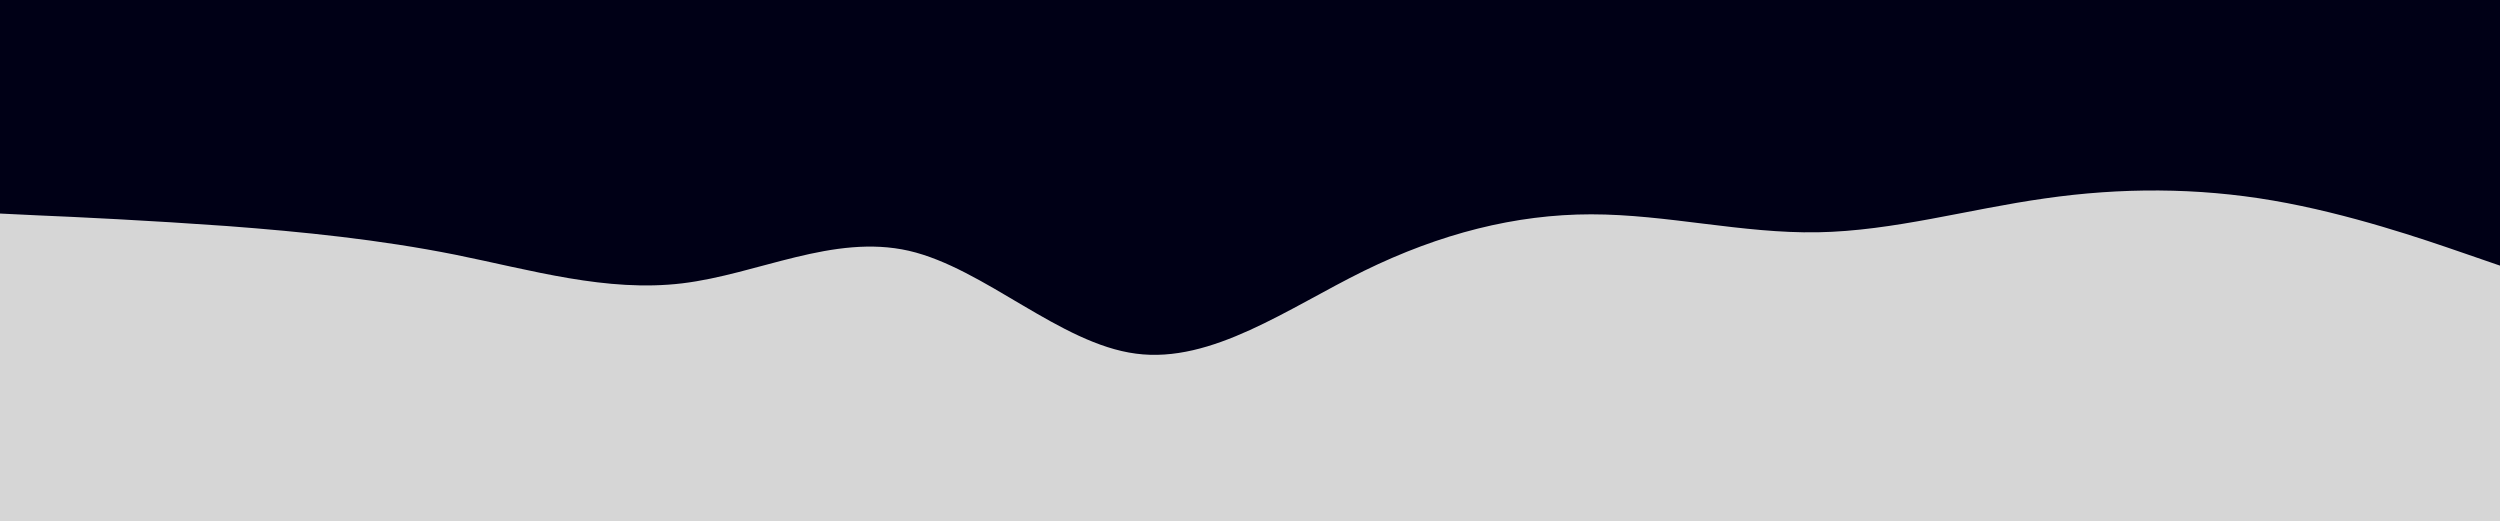
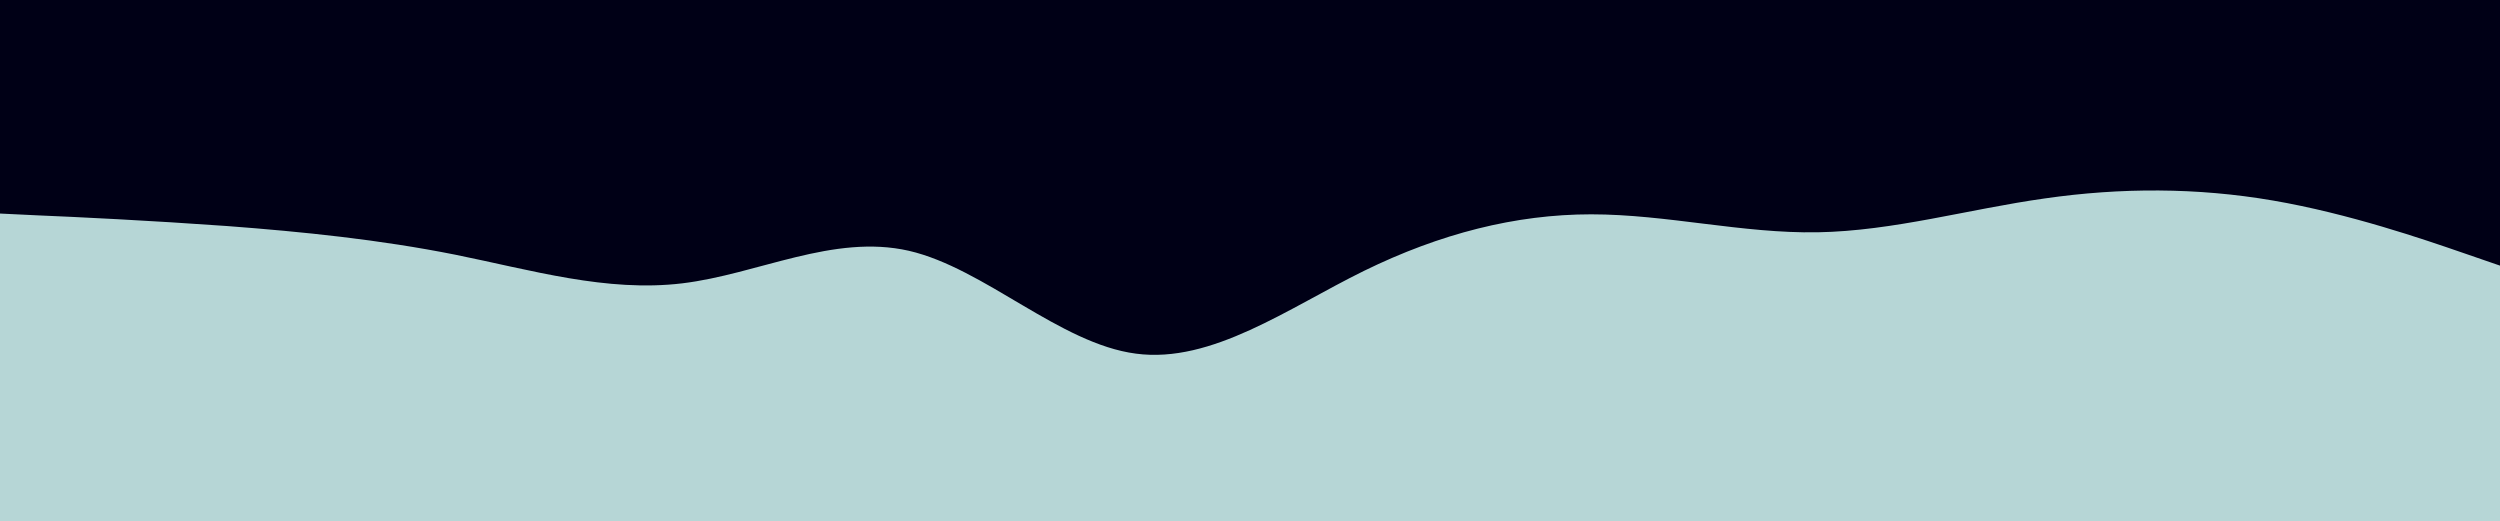
<svg xmlns="http://www.w3.org/2000/svg" id="visual" viewBox="0 0 960 200" width="960" height="200" version="1.1">
  <rect x="0" y="0" width="960" height="200" fill="#000016" />
-   <path d="M0 82L14.5 82.7C29 83.3 58 84.7 87.2 86.8C116.3 89 145.7 92 174.8 97.8C204 103.7 233 112.3 262 108.8C291 105.3 320 89.7 349 96.3C378 103 407 132 436.2 135.8C465.3 139.7 494.7 118.3 523.8 104C553 89.7 582 82.3 611 82.3C640 82.3 669 89.7 698 89.2C727 88.7 756 80.3 785.2 76.2C814.3 72 843.7 72 872.8 77C902 82 931 92 945.5 97L960 102L960 201L945.5 201C931 201 902 201 872.8 201C843.7 201 814.3 201 785.2 201C756 201 727 201 698 201C669 201 640 201 611 201C582 201 553 201 523.8 201C494.7 201 465.3 201 436.2 201C407 201 378 201 349 201C320 201 291 201 262 201C233 201 204 201 174.8 201C145.7 201 116.3 201 87.2 201C58 201 29 201 14.5 201L0 201Z" fill="#d6d6d6" stroke-linecap="round" stroke-linejoin="miter" />
+   <path d="M0 82L14.5 82.7C29 83.3 58 84.7 87.2 86.8C116.3 89 145.7 92 174.8 97.8C204 103.7 233 112.3 262 108.8C291 105.3 320 89.7 349 96.3C378 103 407 132 436.2 135.8C465.3 139.7 494.7 118.3 523.8 104C553 89.7 582 82.3 611 82.3C640 82.3 669 89.7 698 89.2C727 88.7 756 80.3 785.2 76.2C814.3 72 843.7 72 872.8 77C902 82 931 92 945.5 97L960 102L960 201L945.5 201C931 201 902 201 872.8 201C843.7 201 814.3 201 785.2 201C756 201 727 201 698 201C669 201 640 201 611 201C582 201 553 201 523.8 201C494.7 201 465.3 201 436.2 201C407 201 378 201 349 201C320 201 291 201 262 201C233 201 204 201 174.8 201C145.7 201 116.3 201 87.2 201C58 201 29 201 14.5 201L0 201Z" fill="#b6d6d6" stroke-linecap="round" stroke-linejoin="miter" />
</svg>
